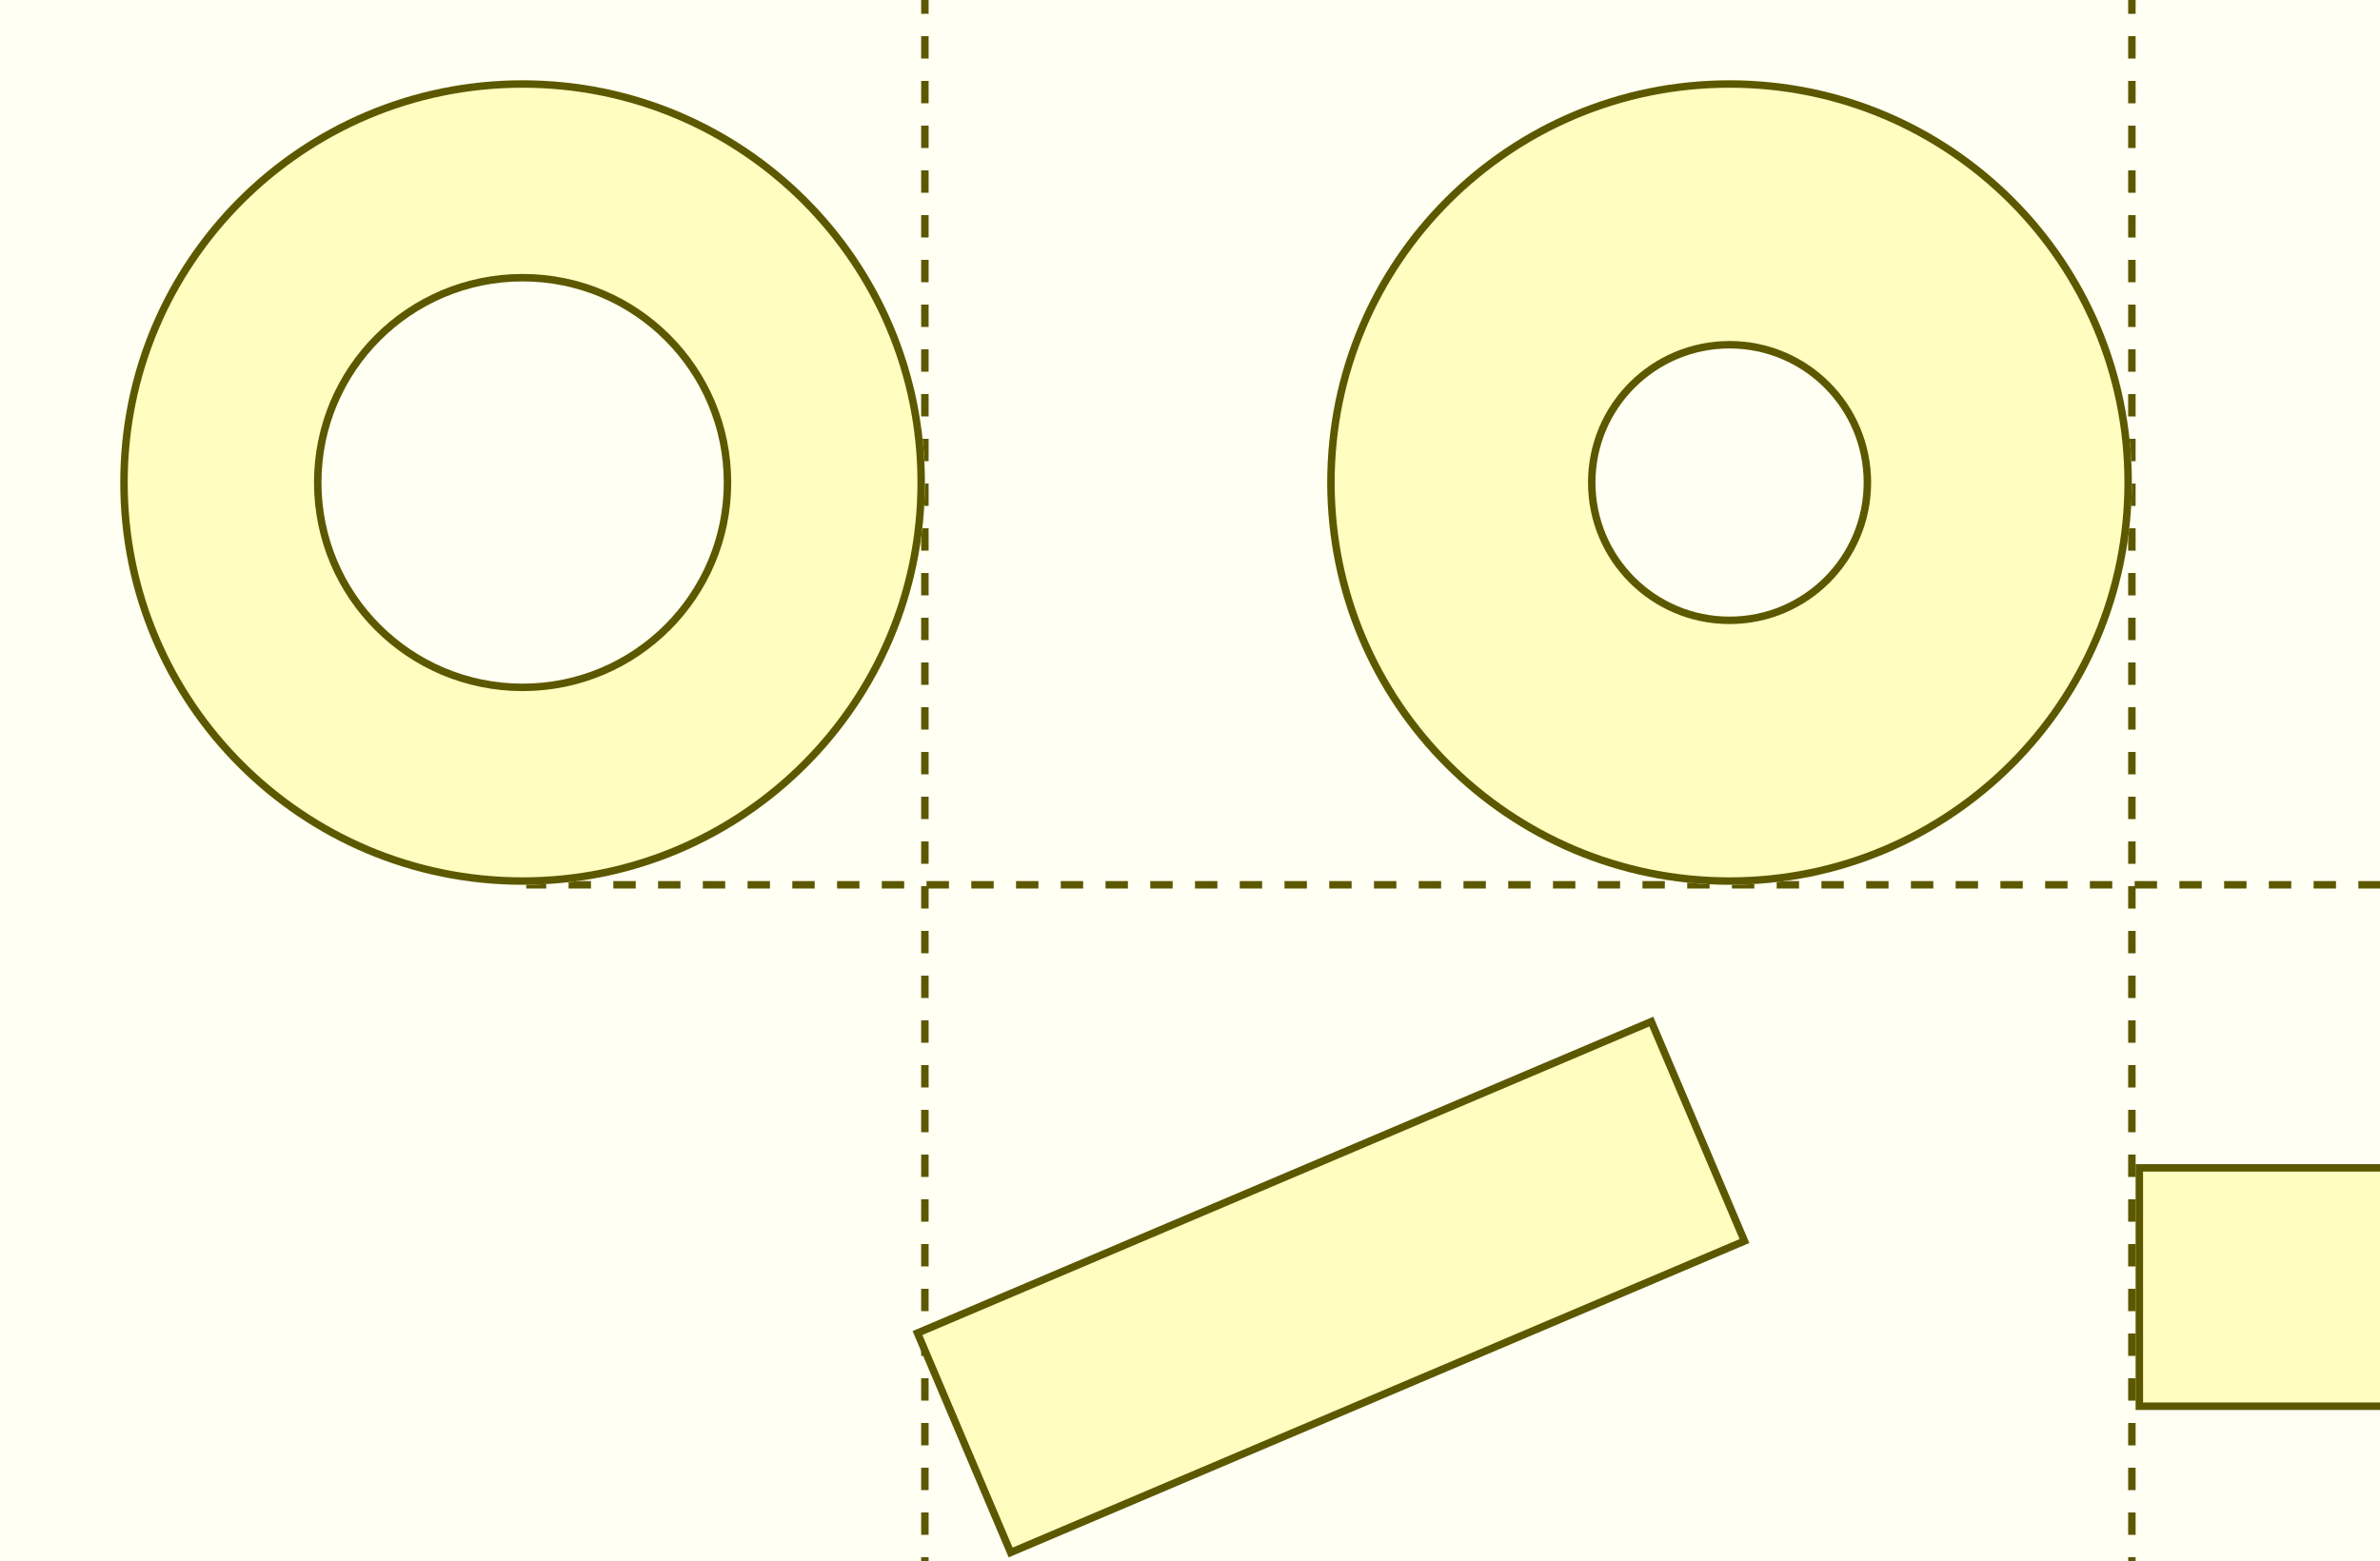
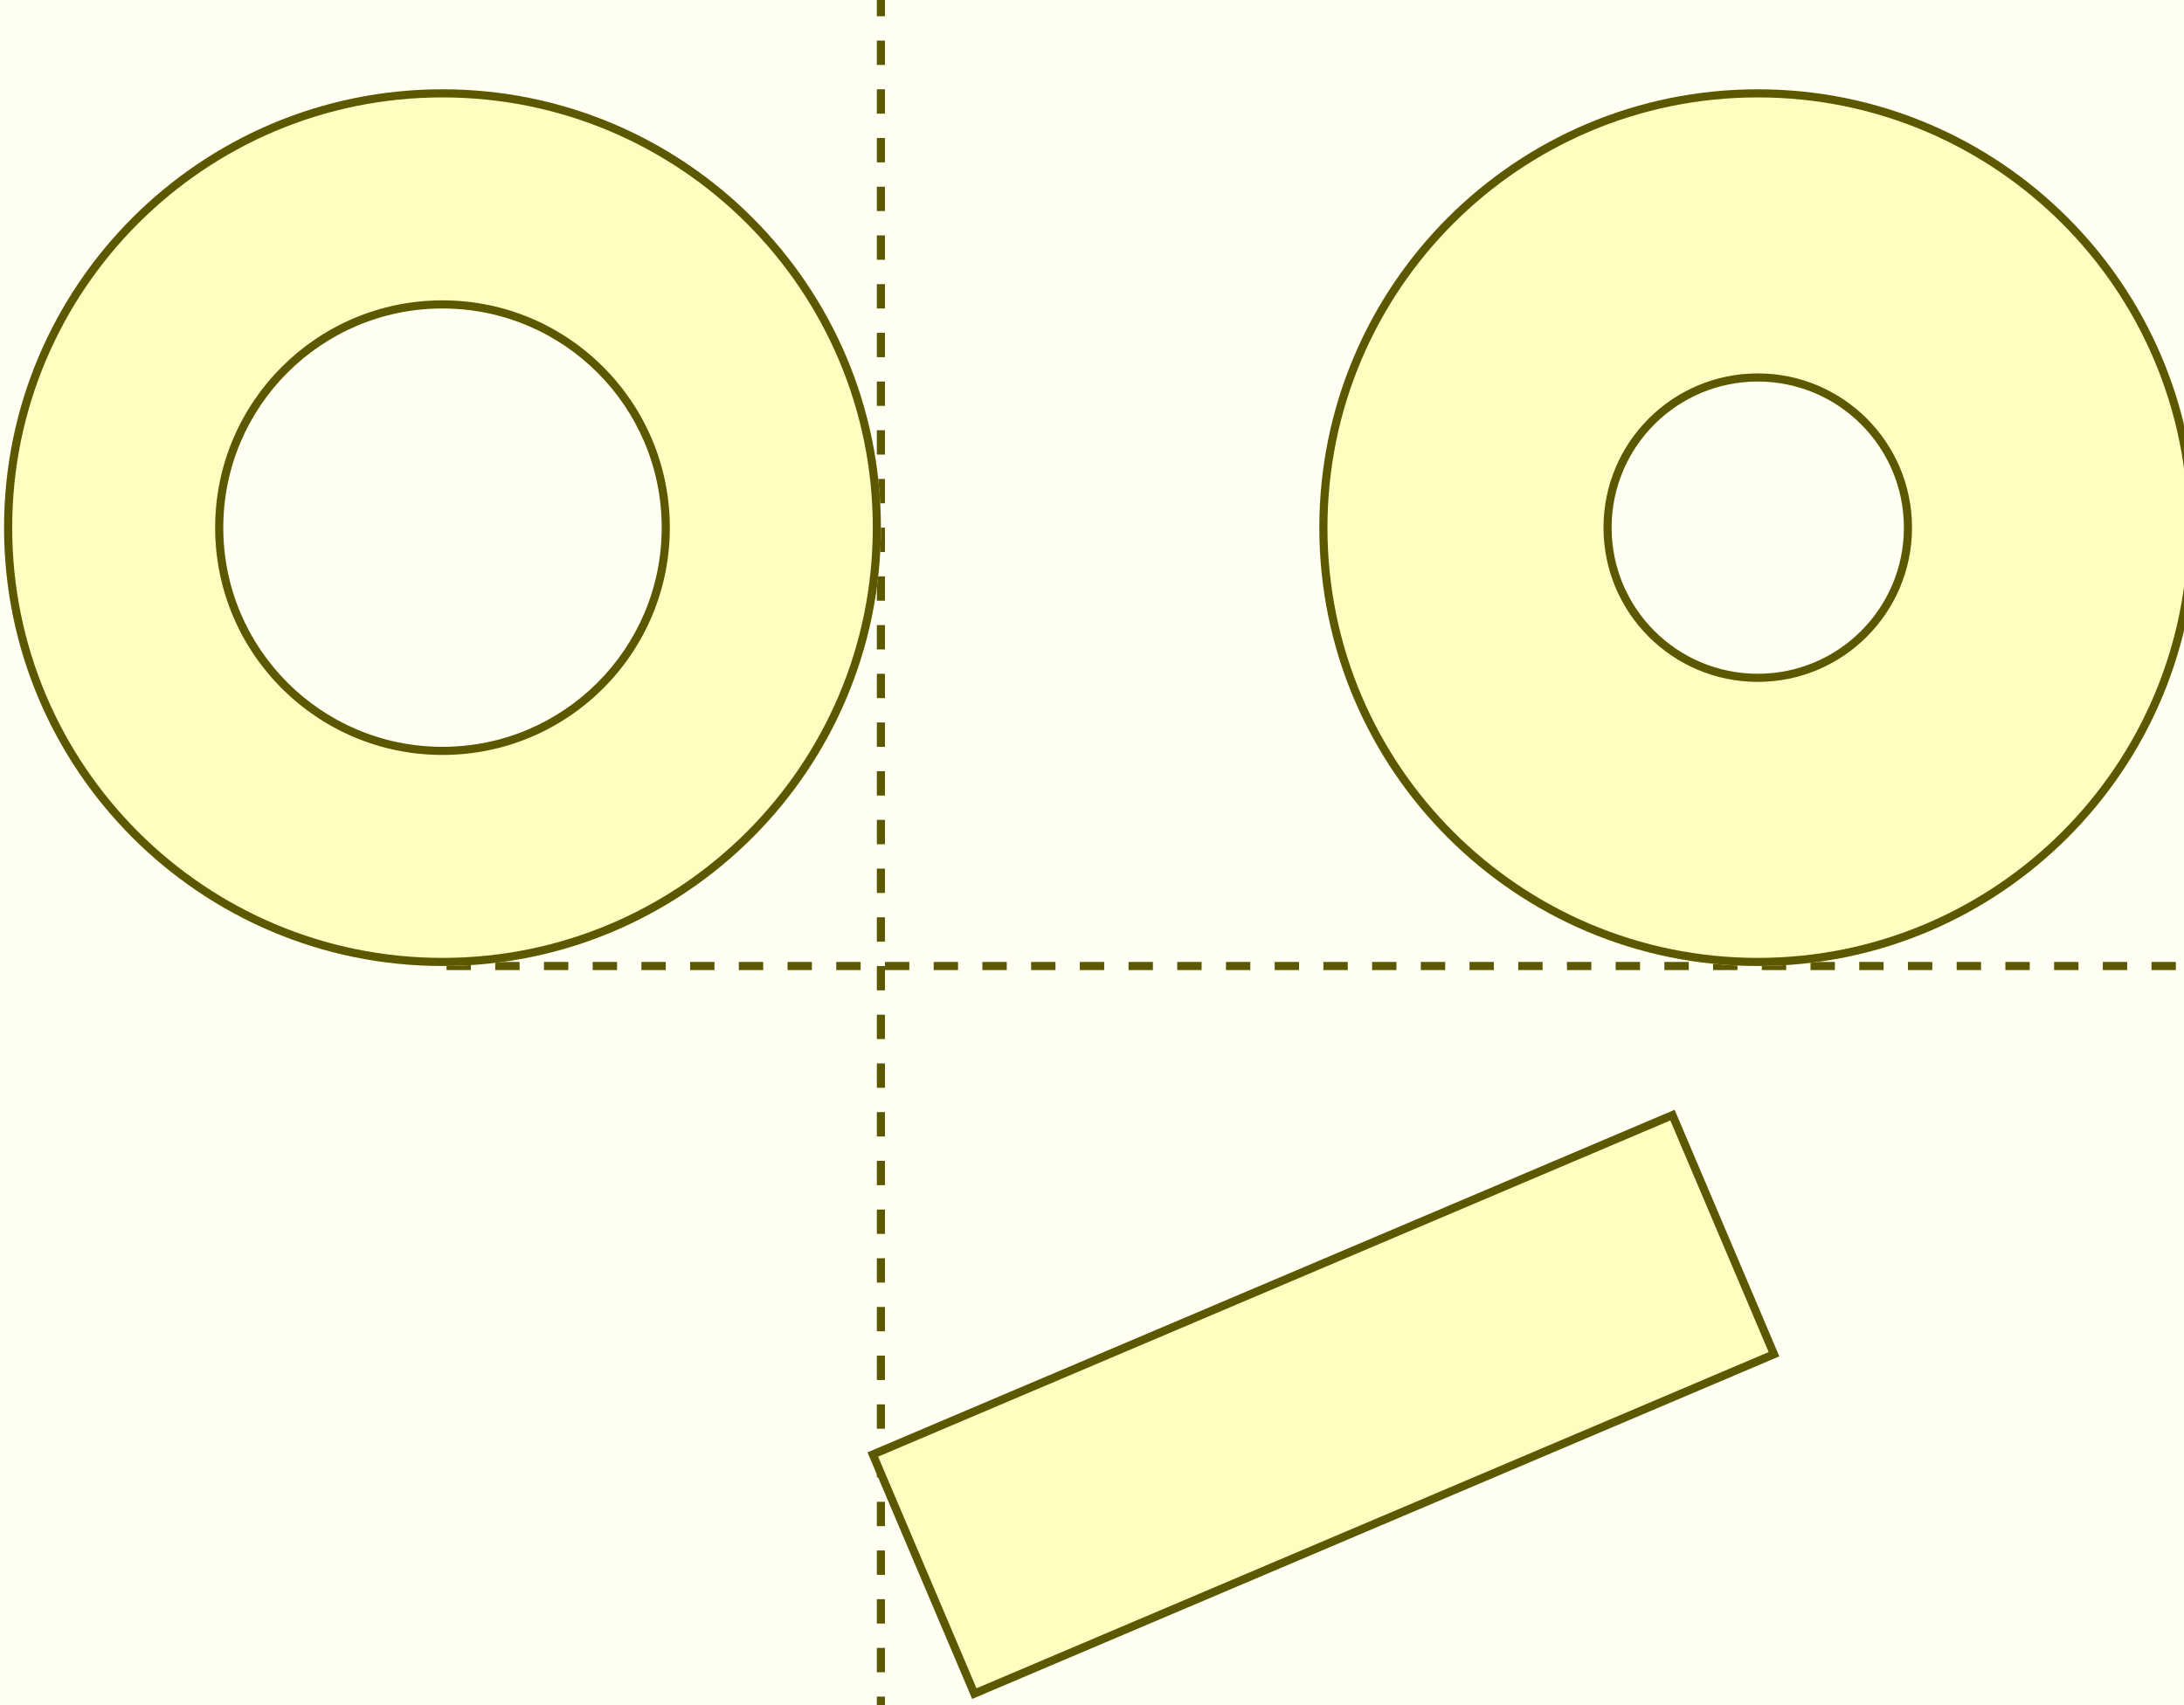
- <svg xmlns="http://www.w3.org/2000/svg" width="250" height="164" viewBox="0 0 250 164" fill="none">
-   <g clip-path="url(#clip0_3340_4318)">
-     <mask id="path-1-inside-1_3340_4318" fill="white">
-       <path d="M-36 -14H266V178H-36V-14Z" />
+ <svg xmlns="http://www.w3.org/2000/svg" width="269" height="210" viewBox="0 0 269 210" fill="none">
+   <g clip-path="url(#clip0_3199_22409)">
+     <mask id="path-1-inside-1_3199_22409" fill="white">
+       <path d="M0 -10H315V220H0V-10Z" />
    </mask>
-     <path d="M-36 -14H266V178H-36V-14Z" fill="#FFFFF4" />
-     <path d="M97.152 -62L97.152 247.913" stroke="#5C5800" stroke-width="0.783" stroke-dasharray="2.35 2.35" />
-     <path d="M329.977 92.957L55.281 92.957" stroke="#5C5800" stroke-width="0.783" stroke-dasharray="2.35 2.35" />
-     <path d="M223.938 -62L223.937 247.913" stroke="#5C5800" stroke-width="0.783" stroke-dasharray="2.35 2.35" />
-     <mask id="path-6-inside-2_3340_4318" fill="white">
-       <path fill-rule="evenodd" clip-rule="evenodd" d="M54.894 92.956C78.234 92.956 97.154 74.035 97.154 50.695C97.154 27.355 78.234 8.435 54.894 8.435C31.554 8.435 12.633 27.355 12.633 50.695C12.633 74.035 31.554 92.956 54.894 92.956ZM54.896 71.825C66.566 71.825 76.026 62.365 76.026 50.695C76.026 39.025 66.566 29.564 54.896 29.564C43.226 29.564 33.766 39.025 33.766 50.695C33.766 62.365 43.226 71.825 54.896 71.825Z" />
+     <path d="M0 -10H315V220H0V-10Z" fill="#FFFFF4" />
+     <path d="M108.5 -79L108.5 317" stroke="#5C5800" stroke-dasharray="3 3" />
+     <path d="M406 119L55 119" stroke="#5C5800" stroke-dasharray="3 3" />
+     <mask id="path-5-inside-2_3199_22409" fill="white">
+       <path fill-rule="evenodd" clip-rule="evenodd" d="M54.5 119C84.323 119 108.5 94.823 108.5 65C108.5 35.177 84.323 11 54.5 11C24.677 11 0.5 35.177 0.5 65C0.5 94.823 24.677 119 54.5 119ZM54.5 92C69.412 92 81.5 79.912 81.5 65C81.5 50.088 69.412 38 54.5 38C39.588 38 27.5 50.088 27.5 65C27.5 79.912 39.588 92 54.5 92Z" />
    </mask>
-     <path fill-rule="evenodd" clip-rule="evenodd" d="M54.894 92.956C78.234 92.956 97.154 74.035 97.154 50.695C97.154 27.355 78.234 8.435 54.894 8.435C31.554 8.435 12.633 27.355 12.633 50.695C12.633 74.035 31.554 92.956 54.894 92.956ZM54.896 71.825C66.566 71.825 76.026 62.365 76.026 50.695C76.026 39.025 66.566 29.564 54.896 29.564C43.226 29.564 33.766 39.025 33.766 50.695C33.766 62.365 43.226 71.825 54.896 71.825Z" fill="#FFFDC0" />
-     <path d="M96.372 50.695C96.372 73.603 77.802 92.174 54.894 92.174V93.739C78.666 93.739 97.937 74.468 97.937 50.695H96.372ZM54.894 9.217C77.802 9.217 96.372 27.788 96.372 50.695H97.937C97.937 26.923 78.666 7.652 54.894 7.652V9.217ZM13.415 50.695C13.415 27.788 31.986 9.217 54.894 9.217V7.652C31.121 7.652 11.85 26.923 11.85 50.695H13.415ZM54.894 92.174C31.986 92.174 13.415 73.603 13.415 50.695H11.85C11.85 74.468 31.121 93.739 54.894 93.739V92.174ZM75.244 50.695C75.244 61.933 66.134 71.043 54.896 71.043V72.608C66.998 72.608 76.809 62.797 76.809 50.695H75.244ZM54.896 30.347C66.134 30.347 75.244 39.457 75.244 50.695H76.809C76.809 38.593 66.998 28.782 54.896 28.782V30.347ZM34.548 50.695C34.548 39.457 43.658 30.347 54.896 30.347V28.782C42.794 28.782 32.983 38.593 32.983 50.695H34.548ZM54.896 71.043C43.658 71.043 34.548 61.933 34.548 50.695H32.983C32.983 62.797 42.794 72.608 54.896 72.608V71.043Z" fill="#5C5800" mask="url(#path-6-inside-2_3340_4318)" />
-     <mask id="path-8-inside-3_3340_4318" fill="white">
-       <path fill-rule="evenodd" clip-rule="evenodd" d="M181.675 92.956C205.015 92.956 223.936 74.035 223.936 50.695C223.936 27.355 205.015 8.435 181.675 8.435C158.335 8.435 139.414 27.355 139.414 50.695C139.414 74.035 158.335 92.956 181.675 92.956ZM181.677 64.782C189.457 64.782 195.764 58.475 195.764 50.695C195.764 42.915 189.457 36.608 181.677 36.608C173.897 36.608 167.59 42.915 167.59 50.695C167.59 58.475 173.897 64.782 181.677 64.782Z" />
+     <path fill-rule="evenodd" clip-rule="evenodd" d="M54.5 119C84.323 119 108.5 94.823 108.5 65C108.5 35.177 84.323 11 54.5 11C24.677 11 0.5 35.177 0.5 65C0.5 94.823 24.677 119 54.5 119ZM54.5 92C69.412 92 81.5 79.912 81.5 65C81.5 50.088 69.412 38 54.5 38C39.588 38 27.5 50.088 27.5 65C27.5 79.912 39.588 92 54.5 92Z" fill="#FFFDC0" />
+     <path d="M107.5 65C107.5 94.271 83.771 118 54.5 118V120C84.876 120 109.5 95.376 109.5 65H107.5ZM54.5 12C83.771 12 107.5 35.729 107.5 65H109.5C109.5 34.624 84.876 10 54.5 10V12ZM1.5 65C1.5 35.729 25.229 12 54.5 12V10C24.124 10 -0.5 34.624 -0.5 65H1.5ZM54.5 118C25.229 118 1.5 94.271 1.5 65H-0.5C-0.5 95.376 24.124 120 54.5 120V118ZM80.5 65C80.5 79.359 68.859 91 54.5 91V93C69.964 93 82.5 80.464 82.5 65H80.5ZM54.5 39C68.859 39 80.5 50.641 80.5 65H82.5C82.5 49.536 69.964 37 54.5 37V39ZM28.5 65C28.5 50.641 40.141 39 54.5 39V37C39.036 37 26.5 49.536 26.5 65H28.5ZM54.5 91C40.141 91 28.5 79.359 28.5 65H26.5C26.5 80.464 39.036 93 54.5 93V91Z" fill="#5C5800" mask="url(#path-5-inside-2_3199_22409)" />
+     <mask id="path-7-inside-3_3199_22409" fill="white">
+       <path fill-rule="evenodd" clip-rule="evenodd" d="M216.5 119C246.323 119 270.5 94.823 270.5 65C270.5 35.177 246.323 11 216.5 11C186.677 11 162.5 35.177 162.5 65C162.5 94.823 186.677 119 216.5 119ZM216.5 83C226.441 83 234.5 74.941 234.5 65C234.5 55.059 226.441 47 216.5 47C206.559 47 198.5 55.059 198.5 65C198.5 74.941 206.559 83 216.5 83Z" />
    </mask>
-     <path fill-rule="evenodd" clip-rule="evenodd" d="M181.675 92.956C205.015 92.956 223.936 74.035 223.936 50.695C223.936 27.355 205.015 8.435 181.675 8.435C158.335 8.435 139.414 27.355 139.414 50.695C139.414 74.035 158.335 92.956 181.675 92.956ZM181.677 64.782C189.457 64.782 195.764 58.475 195.764 50.695C195.764 42.915 189.457 36.608 181.677 36.608C173.897 36.608 167.59 42.915 167.59 50.695C167.59 58.475 173.897 64.782 181.677 64.782Z" fill="#FFFDC0" />
-     <path d="M223.153 50.695C223.153 73.603 204.583 92.174 181.675 92.174V93.739C205.447 93.739 224.718 74.468 224.718 50.695H223.153ZM181.675 9.217C204.583 9.217 223.153 27.788 223.153 50.695H224.718C224.718 26.923 205.447 7.652 181.675 7.652V9.217ZM140.197 50.695C140.197 27.788 158.767 9.217 181.675 9.217V7.652C157.903 7.652 138.631 26.923 138.631 50.695H140.197ZM181.675 92.174C158.767 92.174 140.197 73.603 140.197 50.695H138.631C138.631 74.468 157.903 93.739 181.675 93.739V92.174ZM194.981 50.695C194.981 58.043 189.025 64 181.677 64V65.565C189.889 65.565 196.546 58.908 196.546 50.695H194.981ZM181.677 37.391C189.025 37.391 194.981 43.348 194.981 50.695H196.546C196.546 42.483 189.889 35.826 181.677 35.826V37.391ZM168.372 50.695C168.372 43.348 174.329 37.391 181.677 37.391V35.826C173.465 35.826 166.807 42.483 166.807 50.695H168.372ZM181.677 64C174.329 64 168.372 58.043 168.372 50.695H166.807C166.807 58.908 173.465 65.565 181.677 65.565V64Z" fill="#5C5800" mask="url(#path-8-inside-3_3340_4318)" />
-     <rect x="173.457" y="107.331" width="25.044" height="83.739" transform="rotate(67 173.457 107.331)" fill="#FFFDC0" stroke="#5C5800" stroke-width="0.783" />
-     <rect x="308.46" y="122.696" width="25.044" height="83.739" transform="rotate(90 308.46 122.696)" fill="#FFFDC0" stroke="#5C5800" stroke-width="0.783" />
+     <path fill-rule="evenodd" clip-rule="evenodd" d="M216.5 119C246.323 119 270.5 94.823 270.5 65C270.5 35.177 246.323 11 216.5 11C186.677 11 162.5 35.177 162.5 65C162.5 94.823 186.677 119 216.5 119ZM216.5 83C226.441 83 234.5 74.941 234.5 65C234.5 55.059 226.441 47 216.5 47C206.559 47 198.5 55.059 198.5 65C198.5 74.941 206.559 83 216.5 83Z" fill="#FFFDC0" />
+     <path d="M269.5 65C269.5 94.271 245.771 118 216.5 118V120C246.876 120 271.5 95.376 271.5 65H269.5ZM216.5 12C245.771 12 269.5 35.729 269.5 65H271.5C271.5 34.624 246.876 10 216.5 10V12ZM163.5 65C163.5 35.729 187.229 12 216.5 12V10C186.124 10 161.5 34.624 161.5 65H163.5ZM216.5 118C187.229 118 163.5 94.271 163.5 65H161.5C161.5 95.376 186.124 120 216.5 120V118ZM233.5 65C233.5 74.389 225.889 82 216.5 82V84C226.994 84 235.5 75.493 235.5 65H233.5ZM216.5 48C225.889 48 233.5 55.611 233.5 65H235.5C235.5 54.507 226.994 46 216.5 46V48ZM199.5 65C199.5 55.611 207.111 48 216.5 48V46C206.007 46 197.5 54.507 197.5 65H199.5ZM216.5 82C207.111 82 199.5 74.389 199.5 65H197.5C197.5 75.493 206.007 84 216.5 84V82Z" fill="#5C5800" mask="url(#path-7-inside-3_3199_22409)" />
+     <rect x="205.997" y="137.368" width="32" height="107" transform="rotate(67 205.997 137.368)" fill="#FFFDC0" stroke="#5C5800" />
  </g>
-   <path d="M-35 178V-14H-37V178H-35Z" fill="#D9D9D9" mask="url(#path-1-inside-1_3340_4318)" />
+   <path d="M315 219H0V221H315V219Z" fill="#D9D9D9" mask="url(#path-1-inside-1_3199_22409)" />
  <defs>
-     <clipPath id="clip0_3340_4318">
-       <path d="M-36 -14H266V178H-36V-14Z" fill="white" />
+     <clipPath id="clip0_3199_22409">
+       <path d="M0 -10H315V220H0V-10Z" fill="white" />
    </clipPath>
  </defs>
</svg>
